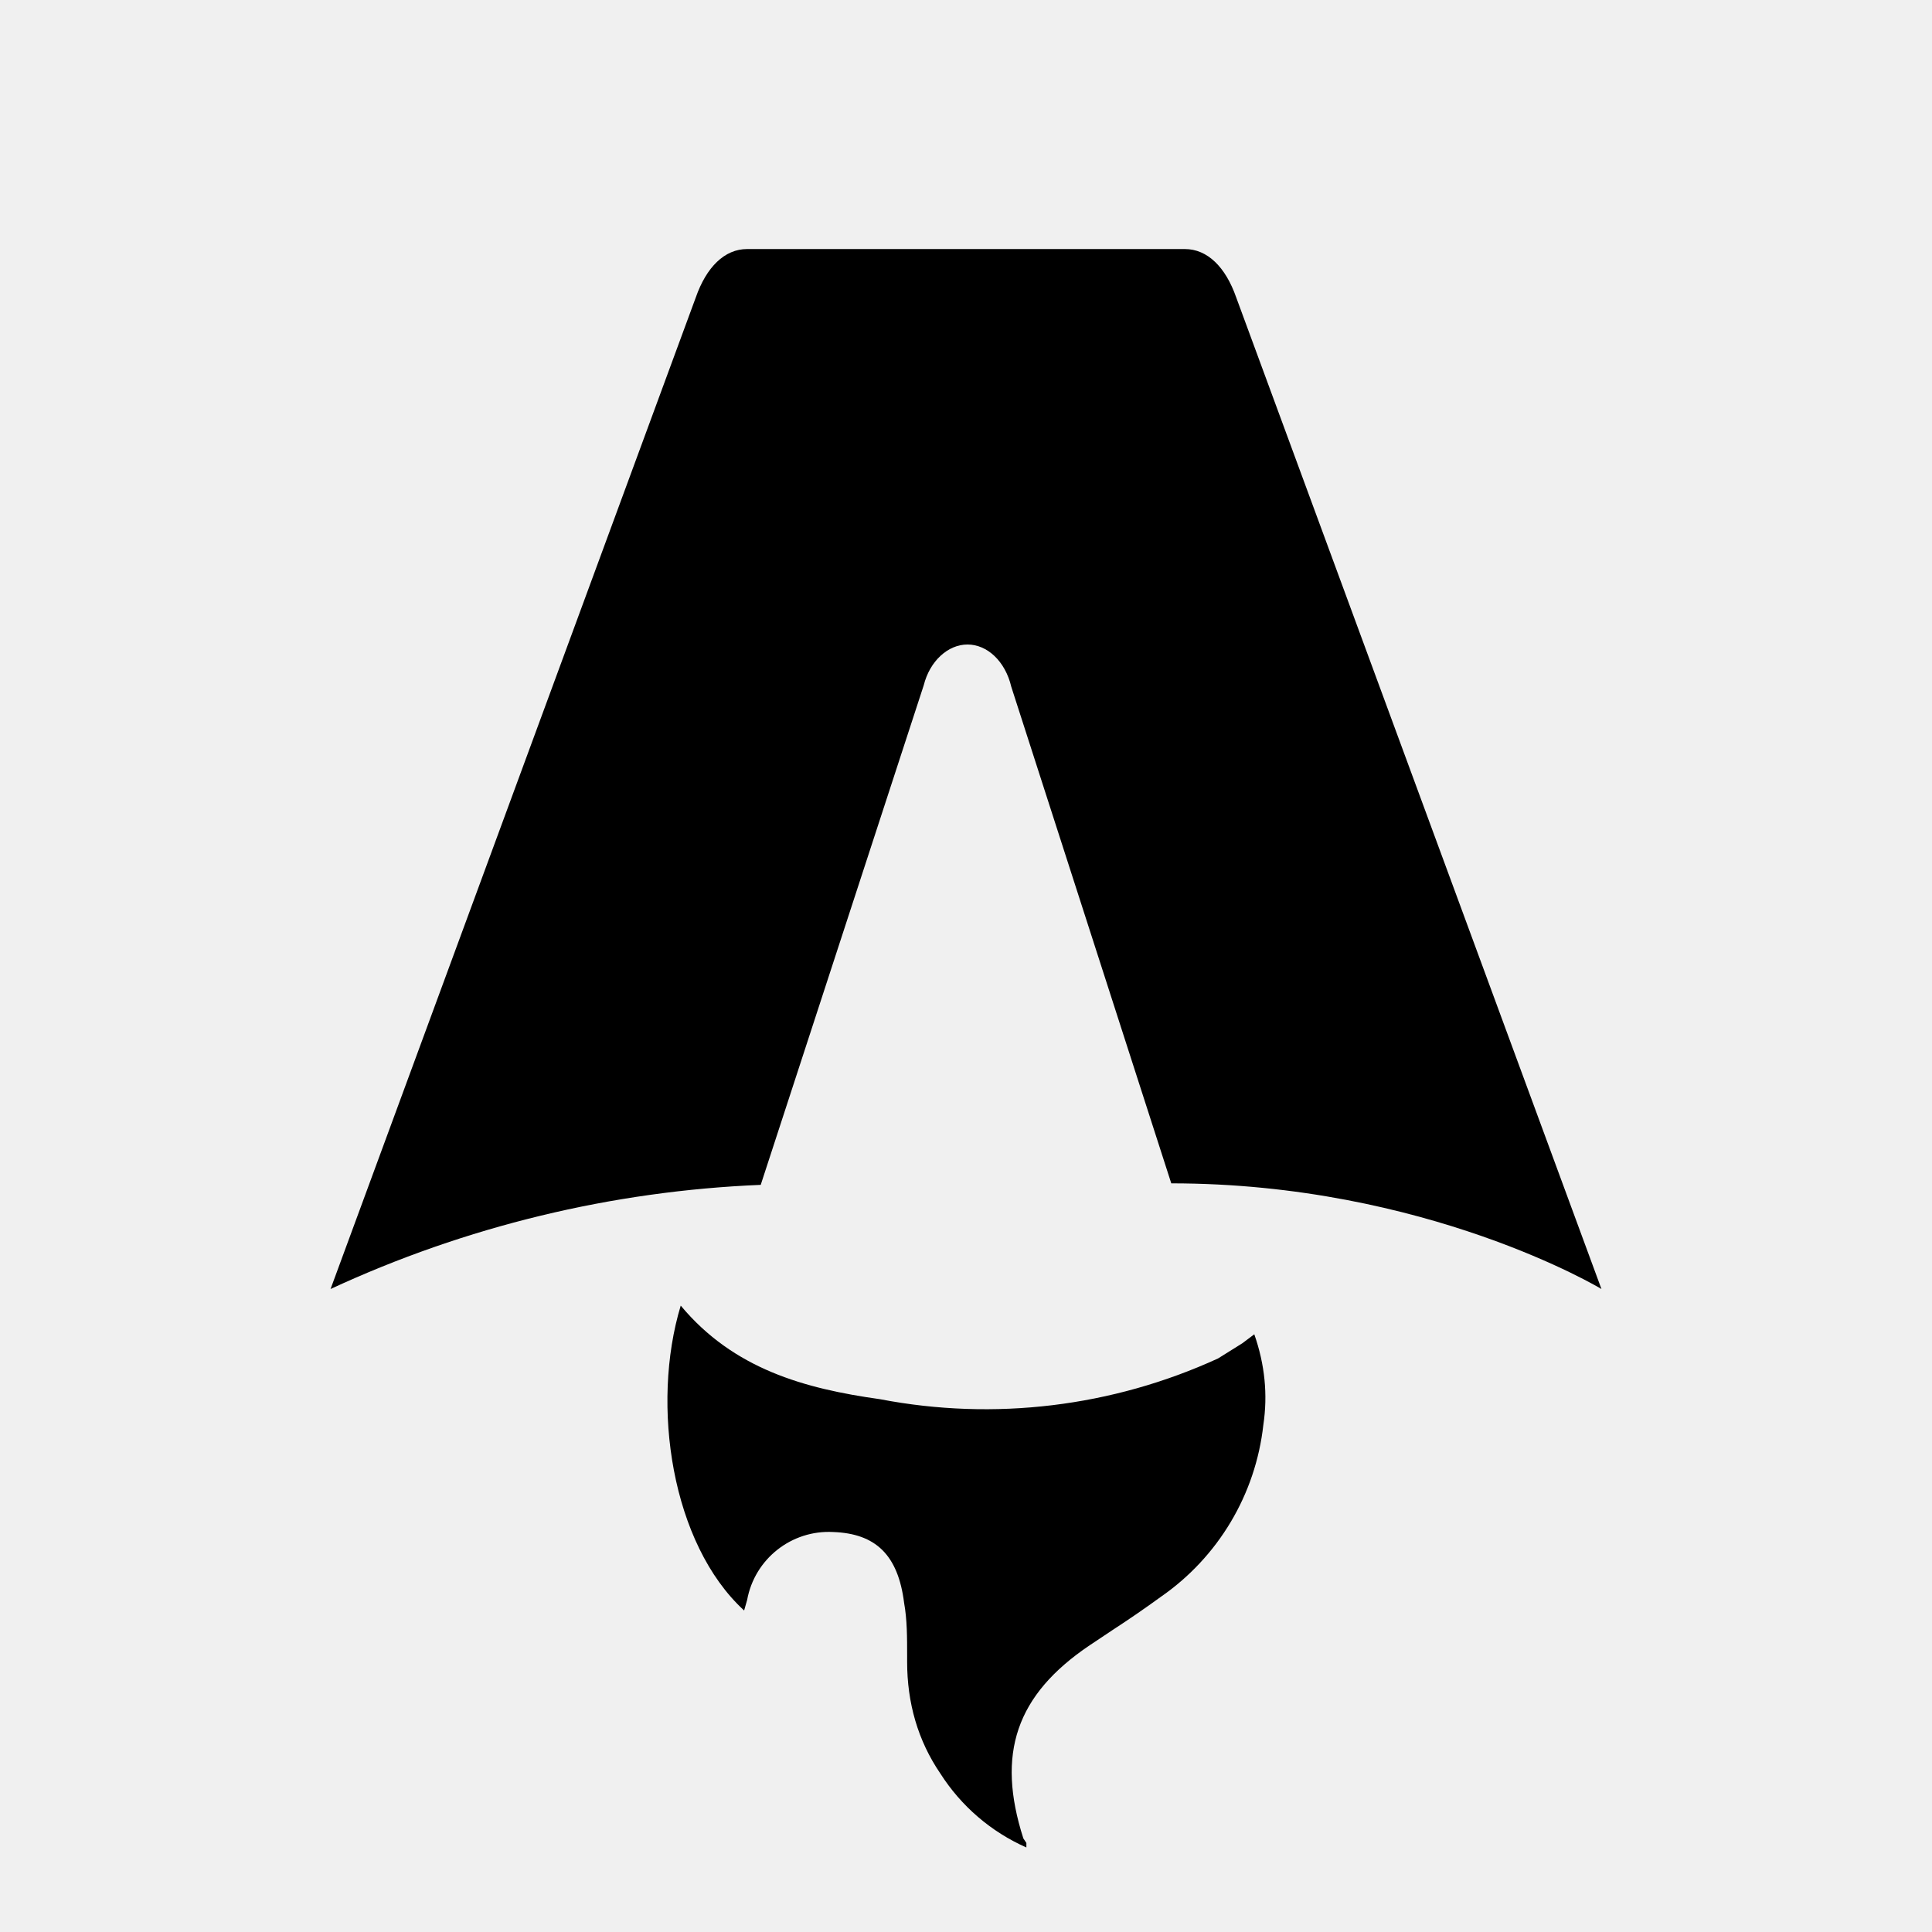
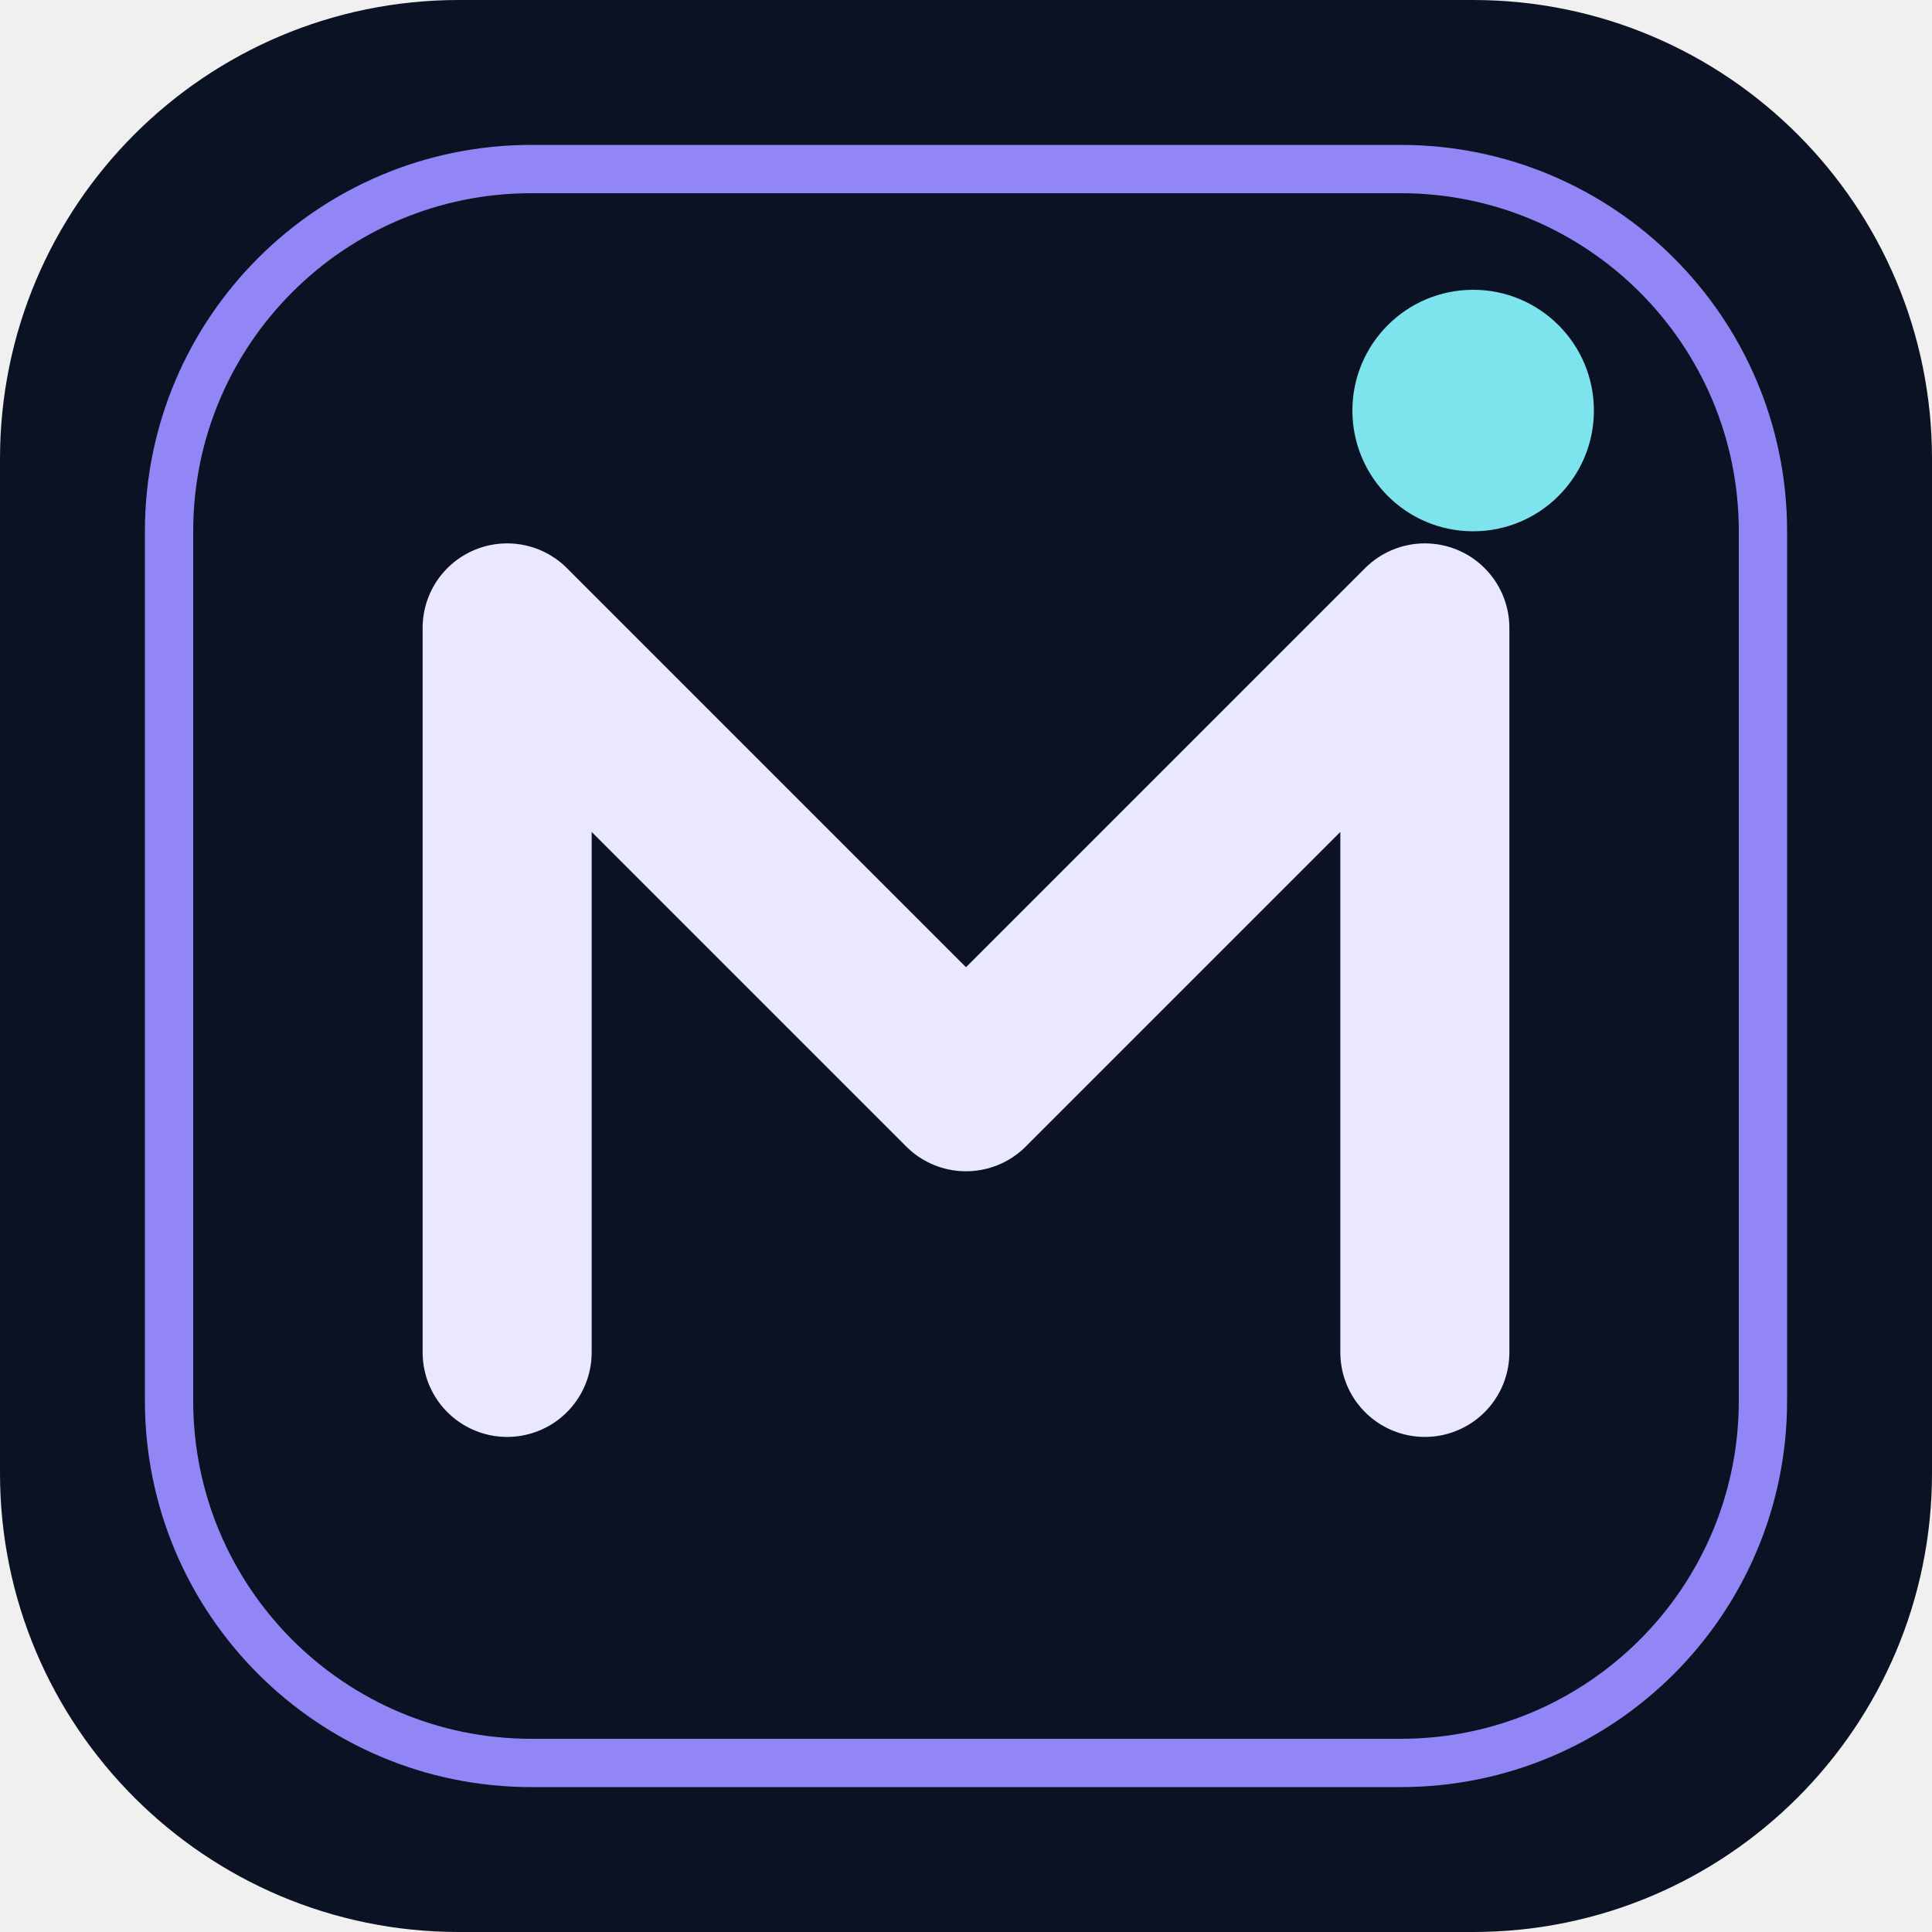
- <svg xmlns="http://www.w3.org/2000/svg" fill="none" viewBox="0 0 128 128">
-   <path d="M50.4 78.5a75.1 75.1 0 0 0-28.5 6.9l24.2-65.7c.7-2 1.9-3.2 3.4-3.2h29c1.5 0 2.7 1.2 3.4 3.2l24.2 65.7s-11.6-7-28.5-7L67 45.5c-.4-1.7-1.6-2.8-2.9-2.8-1.3 0-2.5 1.1-2.9 2.7L50.4 78.5Zm-1.1 28.2Zm-4.2-20.2c-2 6.6-.6 15.8 4.2 20.2a17.5 17.5 0 0 1 .2-.7 5.5 5.5 0 0 1 5.7-4.5c2.8.1 4.3 1.5 4.7 4.7.2 1.1.2 2.3.2 3.5v.4c0 2.7.7 5.2 2.2 7.4a13 13 0 0 0 5.7 4.9v-.3l-.2-.3c-1.8-5.6-.5-9.5 4.4-12.8l1.5-1a73 73 0 0 0 3.2-2.2 16 16 0 0 0 6.8-11.4c.3-2 .1-4-.6-6l-.8.6-1.6 1a37 37 0 0 1-22.4 2.7c-5-.7-9.7-2-13.2-6.2Z" />
-   <style>
-         path { fill: #000; }
-         @media (prefers-color-scheme: dark) {
-             path { fill: #FFF; }
-         }
-     </style>
+ <svg xmlns="http://www.w3.org/2000/svg" viewBox="0 0 80 80">
+   <rect width="80" height="80" rx="19" fill="#0b1224" />
+   <rect x="7" y="7" width="66" height="66" rx="15" fill="none" stroke="#9285f5" stroke-width="2" />
+   <path d="M21 56V26l19 19 19-19v30" fill="none" stroke="#e9e8ff" stroke-width="7" stroke-linecap="round" stroke-linejoin="round" />
+   <circle cx="61" cy="17" r="5" fill="#7de4ed" />
</svg>
